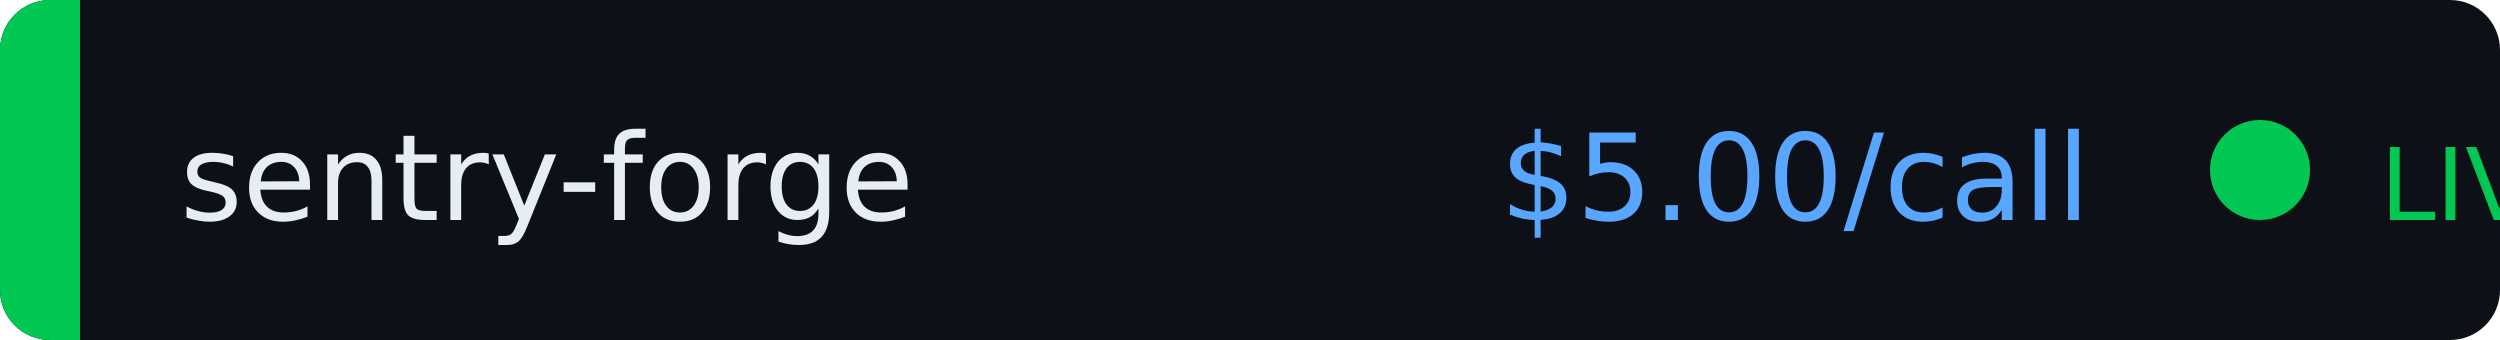
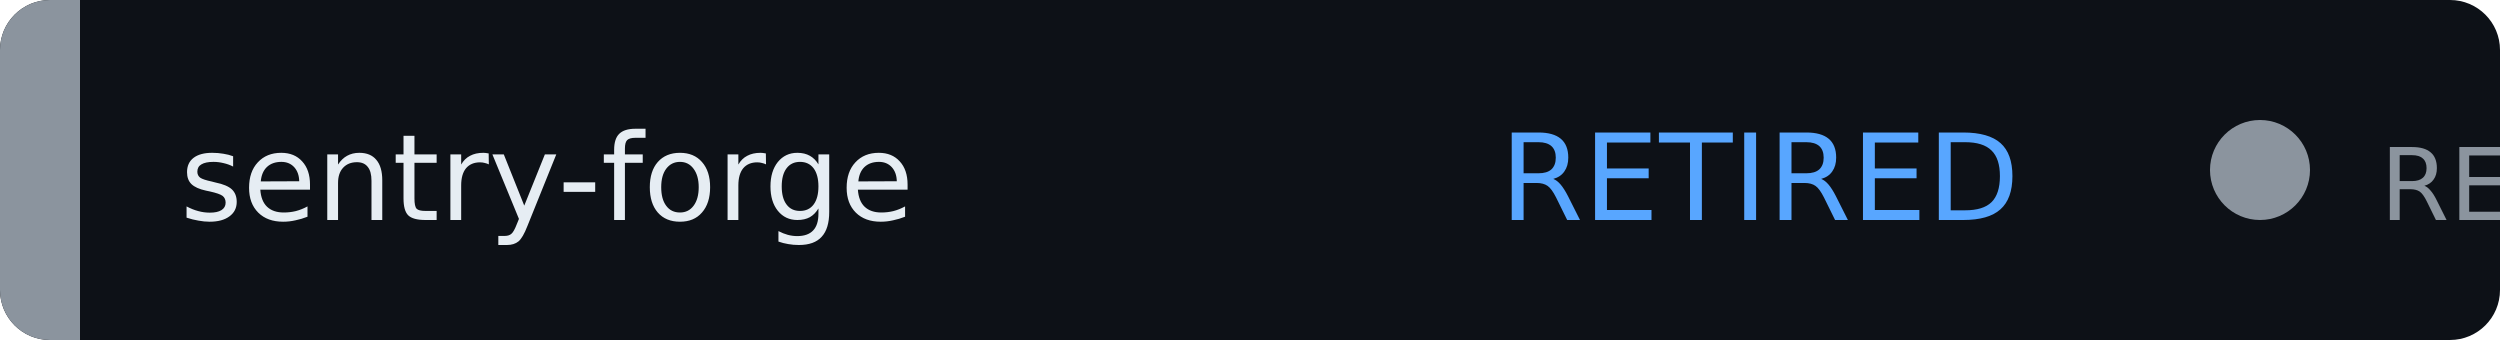
- <svg xmlns="http://www.w3.org/2000/svg" width="250" height="34" role="img" aria-label="sentry-forge: $5.00 per call, LIVE">
+ <svg xmlns="http://www.w3.org/2000/svg" width="250" height="34" role="img" aria-label="sentry-forge: RETIRED 2026-11-24 (scale-to-zero, reversible)">
  <clipPath id="r">
    <rect width="250" height="34" rx="5" />
  </clipPath>
  <g clip-path="url(#r)">
    <rect width="250" height="34" fill="#0d1117" />
-     <rect x="0" y="0" width="8" height="34" fill="#00c853" />
+     <rect x="0" y="0" width="8" height="34" fill="#8b949e" />
    <text x="18" y="22" font-family="Verdana,Geneva,DejaVu Sans,sans-serif" font-size="12" fill="#e6edf3">sentry-forge</text>
-     <text x="150" y="22" font-family="Verdana,Geneva,DejaVu Sans,sans-serif" font-size="12" fill="#58a6ff">$5.00/call</text>
-     <circle cx="226" cy="17" r="5" fill="#00c853" />
-     <text x="238" y="22" font-family="Verdana,Geneva,DejaVu Sans,sans-serif" font-size="10" fill="#00c853">LIVE</text>
+     <text x="150" y="22" font-family="Verdana,Geneva,DejaVu Sans,sans-serif" font-size="12" fill="#58a6ff">RETIRED</text>
+     <circle cx="226" cy="17" r="5" fill="#8b949e" />
+     <text x="238" y="22" font-family="Verdana,Geneva,DejaVu Sans,sans-serif" font-size="10" fill="#8b949e">RETIRED</text>
  </g>
</svg>
